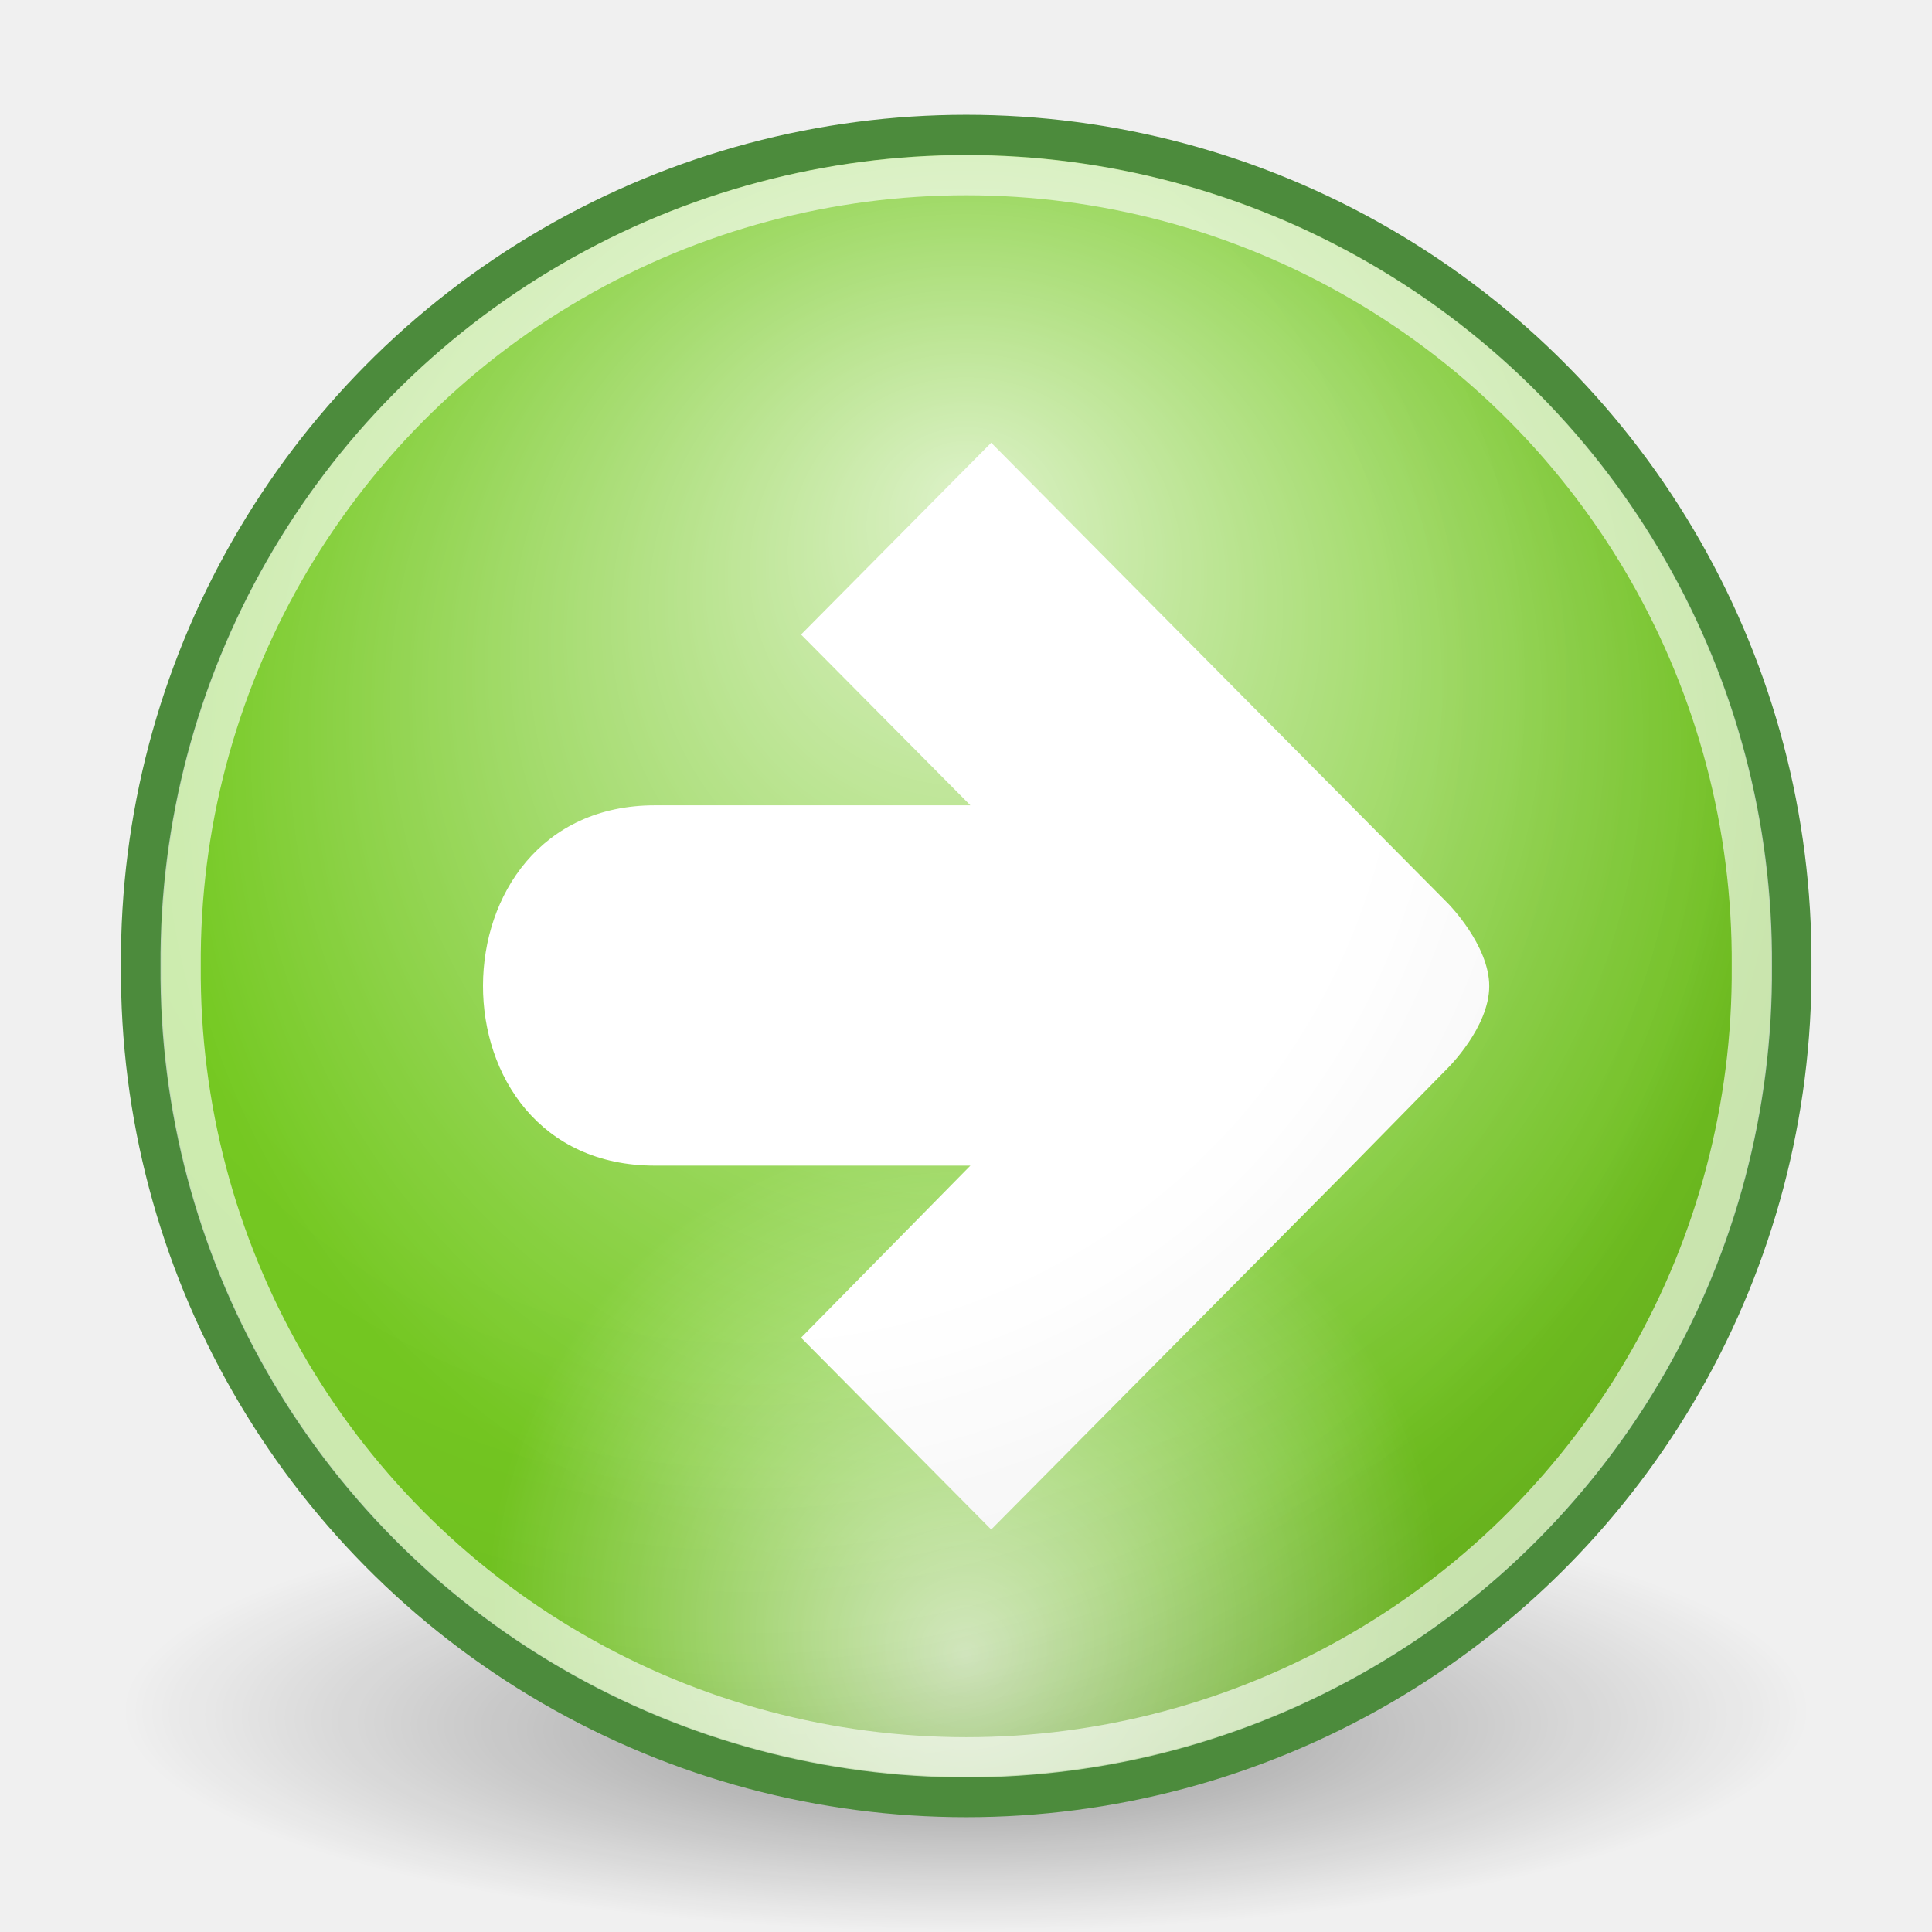
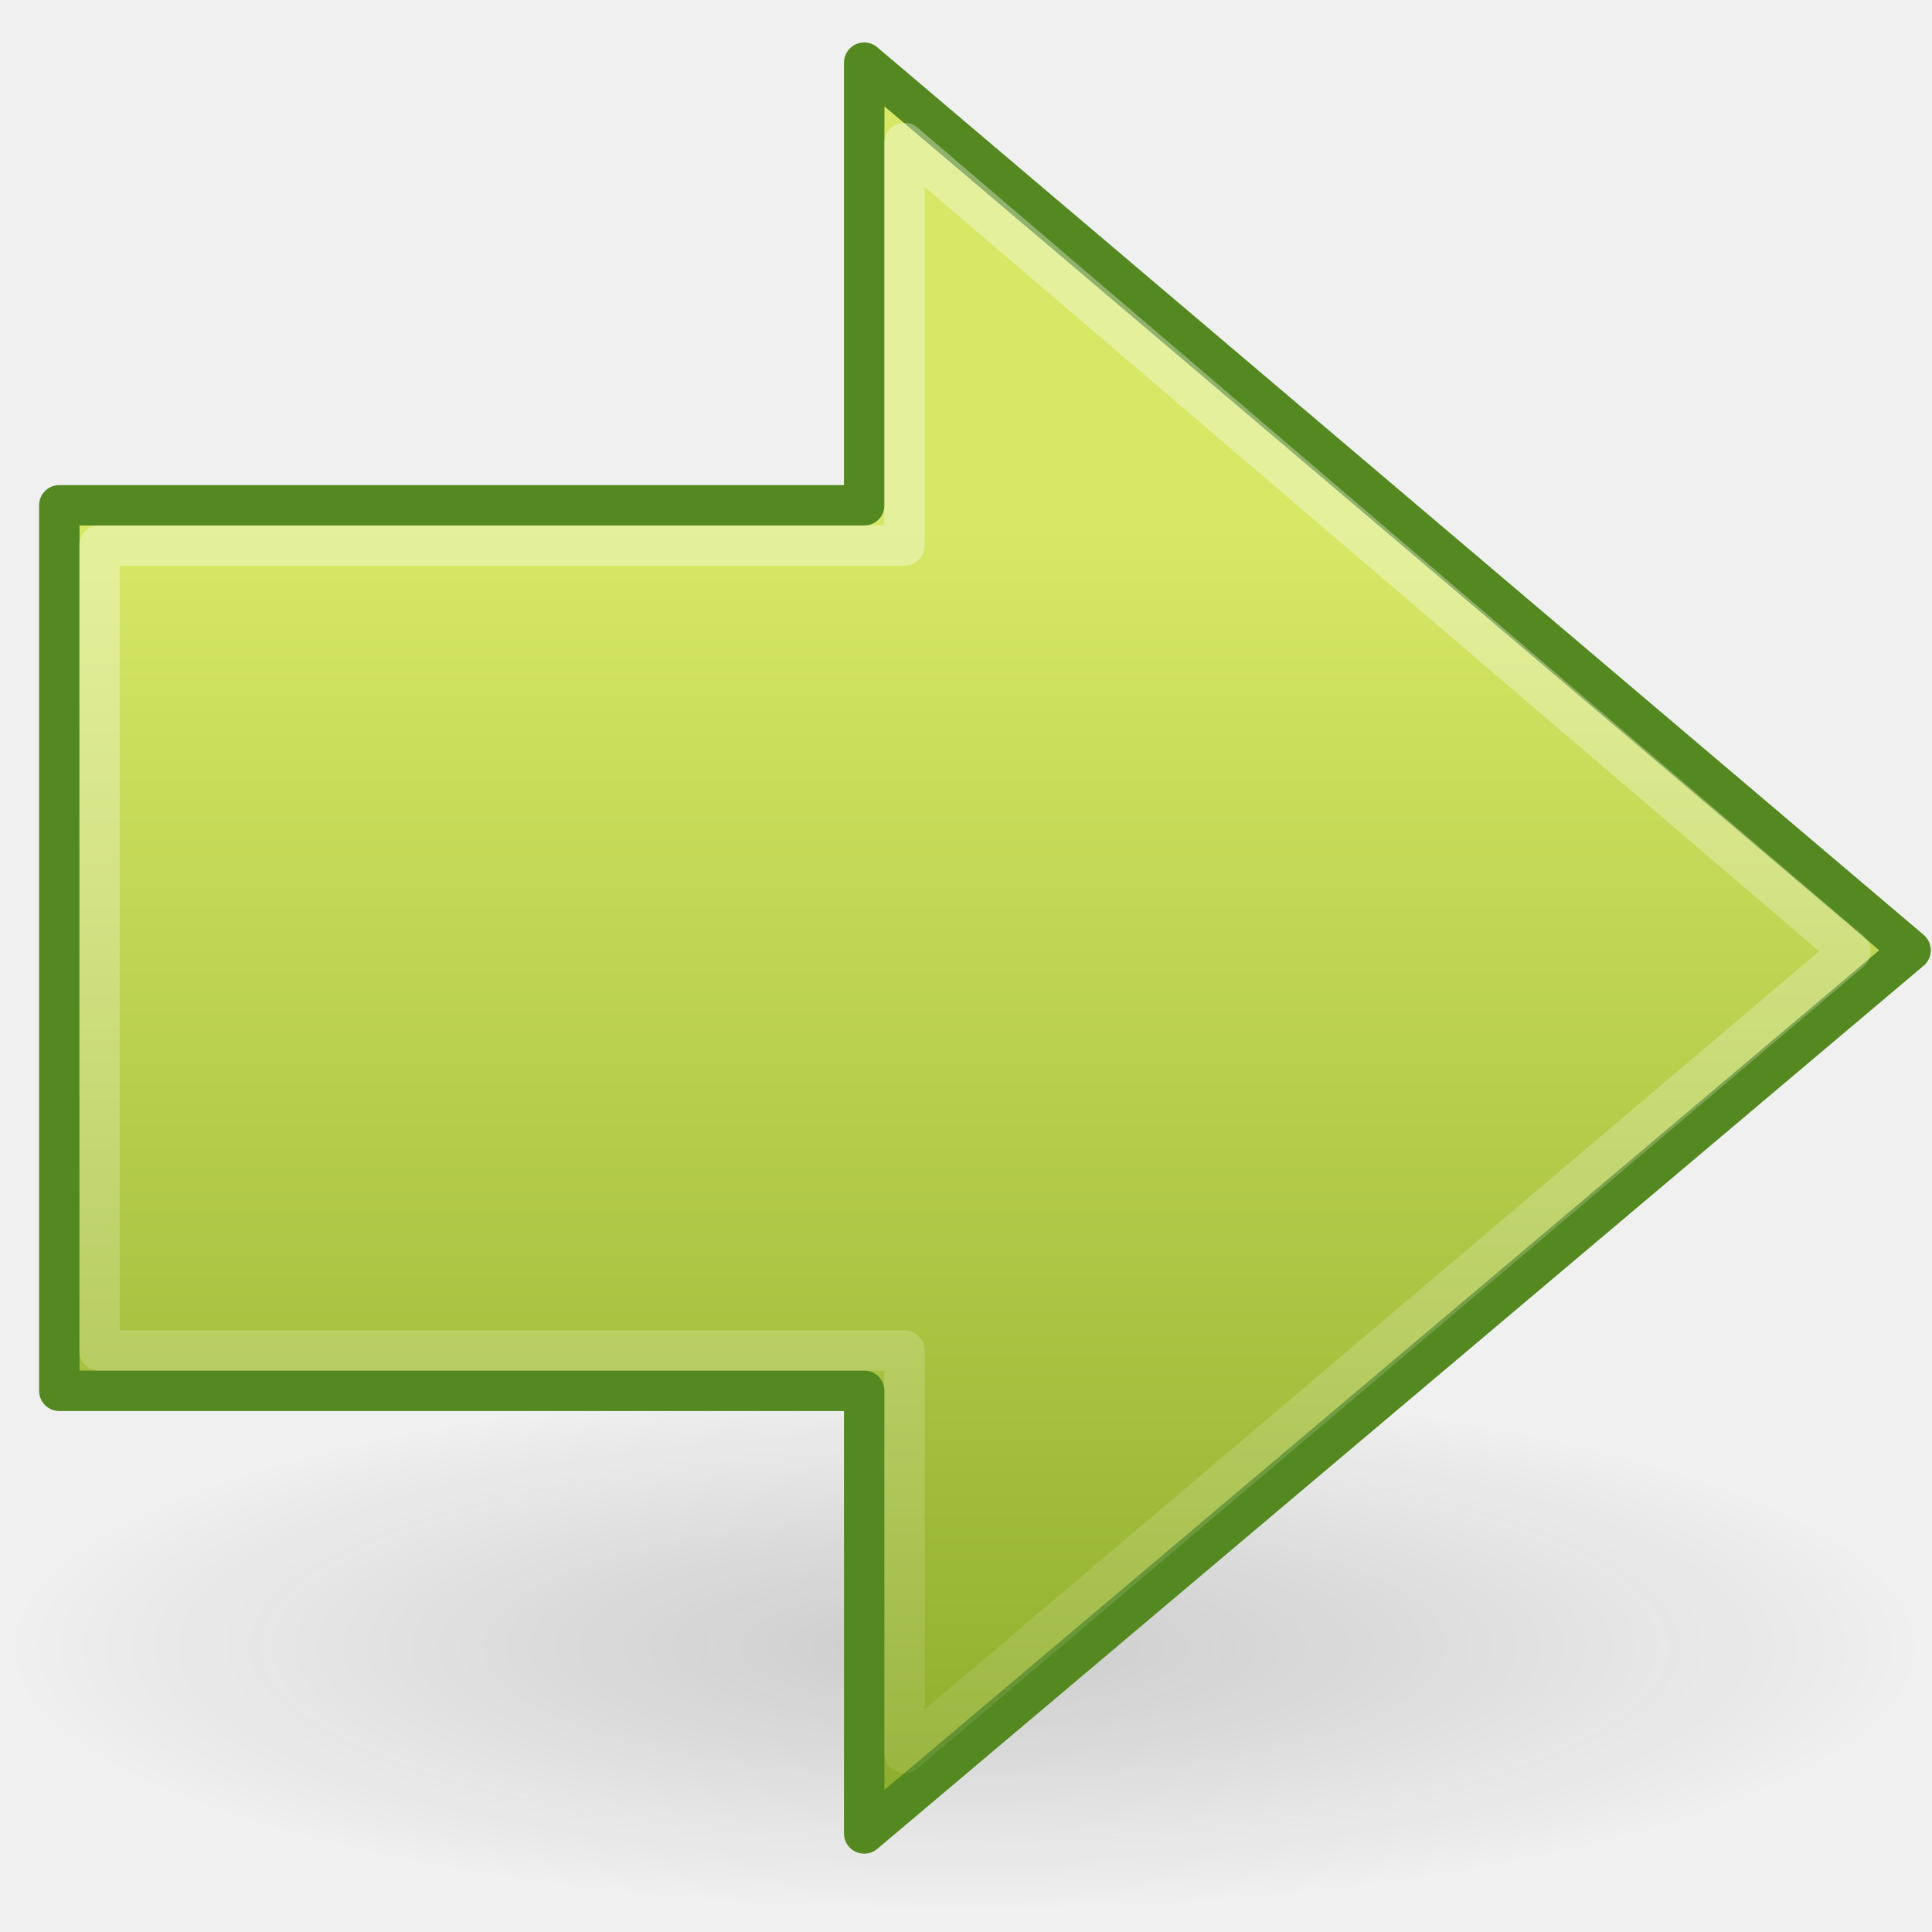
- <svg xmlns="http://www.w3.org/2000/svg" xmlns:xlink="http://www.w3.org/1999/xlink" width="48" height="48" id="svg2" version="1.0">
-   <defs id="defs4">
-     <linearGradient id="linearGradient2218">
-       <stop style="stop-color:#000000;stop-opacity:1;" offset="0" id="stop2220" />
-       <stop style="stop-color:#000000;stop-opacity:0;" offset="1" id="stop2222" />
+ <svg xmlns="http://www.w3.org/2000/svg" xmlns:xlink="http://www.w3.org/1999/xlink" version="1.1" width="48" height="48" id="svg2497">
+   <defs id="defs2499">
+     <linearGradient id="linearGradient4222">
+       <stop id="stop4224" style="stop-color:#ffffff;stop-opacity:1" offset="0" />
+       <stop id="stop4226" style="stop-color:#ffffff;stop-opacity:0" offset="1" />
    </linearGradient>
-     <linearGradient id="linearGradient2204">
-       <stop style="stop-color:#000000;stop-opacity:0" offset="0" id="stop2206" />
-       <stop id="stop2212" offset="0.5" style="stop-color:#000000;stop-opacity:0;" />
-       <stop style="stop-color:#000000;stop-opacity:0.061;" offset="0.75" id="stop2214" />
-       <stop style="stop-color:#000000;stop-opacity:0.249" offset="1" id="stop2208" />
+     <linearGradient x1="28.622" y1="18.219" x2="28.622" y2="49.563" id="linearGradient3194" xlink:href="#linearGradient4222" gradientUnits="userSpaceOnUse" gradientTransform="matrix(-1.310653,0,0,1.288446,57.82478,-9.943915)" />
+     <linearGradient id="linearGradient2264">
+       <stop id="stop2266" style="stop-color:#d7e866;stop-opacity:1" offset="0" />
+       <stop id="stop2268" style="stop-color:#8cab2a;stop-opacity:1" offset="1" />
    </linearGradient>
-     <linearGradient id="linearGradient2196">
-       <stop id="stop2198" offset="0" style="stop-color:#ffffff;stop-opacity:1;" />
-       <stop id="stop2200" offset="1" style="stop-color:#ffffff;stop-opacity:0" />
+     <linearGradient x1="22.182" y1="14.5" x2="22.182" y2="44.051" id="linearGradient3192" xlink:href="#linearGradient2264" gradientUnits="userSpaceOnUse" gradientTransform="matrix(1.130062,0,0,1.116068,-0.5665555,-3.163948)" />
+     <linearGradient id="linearGradient5105-262-943-861">
+       <stop id="stop2487" style="stop-color:#0d0d0d;stop-opacity:1" offset="0" />
+       <stop id="stop2489" style="stop-color:#0d0d0d;stop-opacity:0" offset="1" />
    </linearGradient>
-     <linearGradient id="linearGradient2184">
-       <stop style="stop-color:#ffffff;stop-opacity:1;" offset="0" id="stop2186" />
-       <stop style="stop-color:#ffffff;stop-opacity:0;" offset="1" id="stop2188" />
-     </linearGradient>
-     <radialGradient xlink:href="#linearGradient2196" id="radialGradient2190" cx="23.821" cy="19.221" fx="23.821" fy="11.56" r="20.725" gradientUnits="userSpaceOnUse" />
-     <radialGradient xlink:href="#linearGradient2184" id="radialGradient2194" gradientUnits="userSpaceOnUse" cx="21.956" cy="41.559" fx="21.956" fy="43.899" r="20.725" gradientTransform="matrix(0.592713,-6.494147e-8,6.494147e-8,0.592713,10.80802,15.56962)" />
-     <radialGradient xlink:href="#linearGradient2204" id="radialGradient2210" cx="20.053" cy="19.071" fx="20.053" fy="19.071" r="20.725" gradientUnits="userSpaceOnUse" gradientTransform="matrix(1.602242,-1.930651e-16,1.930651e-16,1.602242,-13.98654,-13.89271)" />
-     <radialGradient xlink:href="#linearGradient2218" id="radialGradient2224" cx="24.417" cy="42.402" fx="24.417" fy="46.508" r="23.702" gradientTransform="matrix(1,0,0,0.226131,1.626303e-18,32.8136)" gradientUnits="userSpaceOnUse" />
+     <radialGradient cx="11.25" cy="19.031" r="8.062" fx="11.25" fy="19.031" id="radialGradient2628" xlink:href="#linearGradient5105-262-943-861" gradientUnits="userSpaceOnUse" gradientTransform="matrix(1,0,0,0.282946,0,13.64644)" />
  </defs>
  <g id="layer1">
-     <path style="opacity:0.372;fill:url(#radialGradient2224);fill-opacity:1;stroke:none;stroke-width:1;stroke-linecap:round;stroke-linejoin:miter;stroke-miterlimit:4;stroke-dasharray:none;stroke-dashoffset:0;stroke-opacity:1" id="path2216" d="M 48.119 42.402 A 23.702 5.36 0 1 1  0.715,42.402 A 23.702 5.36 0 1 1  48.119 42.402 z" transform="matrix(0.885993,0,0,1.026156,2.366833,-1.011074)" />
-     <path style="opacity:1;fill:#75c922;fill-opacity:1;stroke:#4c8b3c;stroke-width:1.011;stroke-linecap:round;stroke-linejoin:miter;stroke-miterlimit:4;stroke-dasharray:none;stroke-dashoffset:0;stroke-opacity:1" id="path1307" d="M 44.546 23.821 A 20.725 20.725 0 1 1  3.097,23.821 A 20.725 20.725 0 1 1  44.546 23.821 z" transform="matrix(0.989171,0,0,0.989408,0.441812,0.431267)" />
-     <path style="opacity:1;fill:#ffffff;fill-opacity:1;stroke:none;stroke-width:1;stroke-linecap:round;stroke-linejoin:miter;stroke-miterlimit:4;stroke-dasharray:none;stroke-dashoffset:0;stroke-opacity:0.639" d="M 37,24.5 C 37,23.48 35.977,22.448 35.977,22.448 L 33.287,19.735 L 24.626,11 L 19.902,15.765 L 24.109,20.008 L 16.272,20.008 C 10.6,20.008 10.552,28.96 16.272,28.96 L 24.109,28.96 L 19.902,33.235 L 24.626,38 L 33.558,28.992 L 35.977,26.528 C 35.977,26.528 37,25.52 37,24.5 z " id="rect2226" />
-     <path style="font-size:8px;font-style:normal;font-variant:normal;font-weight:bold;font-stretch:normal;text-align:start;line-height:125%;writing-mode:lr-tb;text-anchor:start;fill:#000000;fill-opacity:1;stroke:none;stroke-width:1px;stroke-linecap:butt;stroke-linejoin:miter;stroke-opacity:1;font-family:Bitstream Vera Sans" d="M 5.578,57.453 C 5.203,57.635 4.814,57.772 4.41,57.863 C 4.007,57.954 3.59,58 3.16,58 C 2.189,58 1.419,57.729 0.852,57.188 C 0.284,56.643 -3.984375e-07,55.906 0,54.977 C -3.984375e-07,54.036 0.289,53.297 0.867,52.758 C 1.445,52.219 2.237,51.949 3.242,51.949 C 3.63,51.949 4.001,51.986 4.355,52.059 C 4.712,52.132 5.048,52.24 5.363,52.383 L 5.363,53.59 C 5.038,53.405 4.714,53.267 4.391,53.176 C 4.07,53.085 3.749,53.039 3.426,53.039 C 2.827,53.039 2.365,53.207 2.039,53.543 C 1.716,53.876 1.555,54.354 1.555,54.977 C 1.555,55.594 1.711,56.07 2.023,56.406 C 2.336,56.742 2.78,56.91 3.355,56.91 C 3.512,56.91 3.656,56.901 3.789,56.883 C 3.924,56.862 4.046,56.831 4.152,56.789 L 4.152,55.656 L 3.234,55.656 L 3.234,54.648 L 5.578,54.648 L 5.578,57.453 M 8.918,54.406 C 8.608,54.406 8.371,54.518 8.207,54.742 C 8.046,54.964 7.965,55.284 7.965,55.703 C 7.965,56.122 8.046,56.444 8.207,56.668 C 8.371,56.889 8.608,57 8.918,57 C 9.223,57 9.456,56.889 9.617,56.668 C 9.779,56.444 9.859,56.122 9.859,55.703 C 9.859,55.284 9.779,54.964 9.617,54.742 C 9.456,54.518 9.223,54.406 8.918,54.406 M 8.918,53.406 C 9.671,53.406 10.258,53.609 10.68,54.016 C 11.104,54.422 11.316,54.984 11.316,55.703 C 11.316,56.422 11.104,56.984 10.68,57.391 C 10.258,57.797 9.671,58 8.918,58 C 8.163,58 7.572,57.797 7.145,57.391 C 6.72,56.984 6.508,56.422 6.508,55.703 C 6.508,54.984 6.72,54.422 7.145,54.016 C 7.572,53.609 8.163,53.406 8.918,53.406" id="text2253" />
-     <path style="font-size:8px;font-style:normal;font-variant:normal;font-weight:normal;font-stretch:normal;text-align:start;line-height:125%;writing-mode:lr-tb;text-anchor:start;fill:#646464;fill-opacity:1;stroke:none;stroke-width:1px;stroke-linecap:butt;stroke-linejoin:miter;stroke-opacity:1;font-family:Bitstream Vera Sans" d="M 3.496,62.703 C 3.496,62.174 3.387,61.76 3.168,61.461 C 2.952,61.159 2.654,61.008 2.273,61.008 C 1.893,61.008 1.594,61.159 1.375,61.461 C 1.159,61.76 1.051,62.174 1.051,62.703 C 1.051,63.232 1.159,63.647 1.375,63.949 C 1.594,64.249 1.893,64.398 2.273,64.398 C 2.654,64.398 2.952,64.249 3.168,63.949 C 3.387,63.647 3.496,63.232 3.496,62.703 M 1.051,61.176 C 1.202,60.915 1.392,60.723 1.621,60.598 C 1.853,60.47 2.129,60.406 2.449,60.406 C 2.98,60.406 3.411,60.617 3.742,61.039 C 4.076,61.461 4.242,62.016 4.242,62.703 C 4.242,63.391 4.076,63.945 3.742,64.367 C 3.411,64.789 2.98,65 2.449,65 C 2.129,65 1.853,64.938 1.621,64.812 C 1.392,64.685 1.202,64.491 1.051,64.23 L 1.051,64.887 L 0.328,64.887 L 0.328,58.809 L 1.051,58.809 L 1.051,61.176 M 7.254,65.293 C 7.051,65.814 6.853,66.154 6.66,66.312 C 6.467,66.471 6.21,66.551 5.887,66.551 L 5.312,66.551 L 5.312,65.949 L 5.734,65.949 C 5.932,65.949 6.086,65.902 6.195,65.809 C 6.305,65.715 6.426,65.493 6.559,65.145 L 6.688,64.816 L 4.918,60.512 L 5.68,60.512 L 7.047,63.934 L 8.414,60.512 L 9.176,60.512 L 7.254,65.293 M 16.242,59.246 L 16.242,60.016 C 15.943,59.872 15.66,59.766 15.395,59.695 C 15.129,59.625 14.872,59.59 14.625,59.59 C 14.195,59.59 13.863,59.673 13.629,59.84 C 13.397,60.007 13.281,60.243 13.281,60.551 C 13.281,60.809 13.358,61.004 13.512,61.137 C 13.668,61.267 13.962,61.372 14.395,61.453 L 14.871,61.551 C 15.46,61.663 15.893,61.861 16.172,62.145 C 16.453,62.426 16.594,62.803 16.594,63.277 C 16.594,63.842 16.404,64.271 16.023,64.562 C 15.646,64.854 15.091,65 14.359,65 C 14.083,65 13.789,64.969 13.477,64.906 C 13.167,64.844 12.845,64.751 12.512,64.629 L 12.512,63.816 C 12.832,63.996 13.146,64.132 13.453,64.223 C 13.76,64.314 14.062,64.359 14.359,64.359 C 14.81,64.359 15.158,64.271 15.402,64.094 C 15.647,63.917 15.77,63.664 15.77,63.336 C 15.77,63.049 15.681,62.826 15.504,62.664 C 15.329,62.503 15.042,62.382 14.641,62.301 L 14.16,62.207 C 13.572,62.09 13.146,61.906 12.883,61.656 C 12.62,61.406 12.488,61.059 12.488,60.613 C 12.488,60.098 12.669,59.691 13.031,59.395 C 13.396,59.098 13.897,58.949 14.535,58.949 C 14.809,58.949 15.087,58.974 15.371,59.023 C 15.655,59.073 15.945,59.147 16.242,59.246 M 17.809,60.512 L 18.527,60.512 L 18.527,64.887 L 17.809,64.887 L 17.809,60.512 M 17.809,58.809 L 18.527,58.809 L 18.527,59.719 L 17.809,59.719 L 17.809,58.809 M 20.027,58.809 L 20.746,58.809 L 20.746,64.887 L 20.027,64.887 L 20.027,58.809 M 21.73,60.512 L 22.492,60.512 L 23.859,64.184 L 25.227,60.512 L 25.988,60.512 L 24.348,64.887 L 23.371,64.887 L 21.73,60.512 M 30.723,62.52 L 30.723,62.871 L 27.418,62.871 C 27.449,63.366 27.598,63.743 27.863,64.004 C 28.132,64.262 28.504,64.391 28.98,64.391 C 29.257,64.391 29.523,64.357 29.781,64.289 C 30.042,64.221 30.299,64.12 30.555,63.984 L 30.555,64.664 C 30.297,64.773 30.033,64.857 29.762,64.914 C 29.491,64.971 29.216,65 28.938,65 C 28.24,65 27.686,64.797 27.277,64.391 C 26.871,63.984 26.668,63.435 26.668,62.742 C 26.668,62.026 26.861,61.458 27.246,61.039 C 27.634,60.617 28.156,60.406 28.812,60.406 C 29.401,60.406 29.866,60.596 30.207,60.977 C 30.551,61.354 30.723,61.868 30.723,62.52 M 30.004,62.309 C 29.999,61.915 29.888,61.602 29.672,61.367 C 29.458,61.133 29.174,61.016 28.82,61.016 C 28.419,61.016 28.098,61.129 27.855,61.355 C 27.616,61.582 27.478,61.901 27.441,62.312 L 30.004,62.309 M 34.676,60.641 L 34.676,61.32 C 34.473,61.216 34.262,61.138 34.043,61.086 C 33.824,61.034 33.598,61.008 33.363,61.008 C 33.007,61.008 32.738,61.063 32.559,61.172 C 32.382,61.281 32.293,61.445 32.293,61.664 C 32.293,61.831 32.357,61.962 32.484,62.059 C 32.612,62.152 32.868,62.242 33.254,62.328 L 33.5,62.383 C 34.01,62.492 34.372,62.647 34.586,62.848 C 34.802,63.046 34.91,63.323 34.91,63.68 C 34.91,64.086 34.749,64.408 34.426,64.645 C 34.105,64.882 33.664,65 33.102,65 C 32.867,65 32.622,64.977 32.367,64.93 C 32.115,64.885 31.848,64.818 31.566,64.727 L 31.566,63.984 C 31.832,64.122 32.094,64.227 32.352,64.297 C 32.609,64.365 32.865,64.398 33.117,64.398 C 33.456,64.398 33.716,64.341 33.898,64.227 C 34.081,64.109 34.172,63.945 34.172,63.734 C 34.172,63.539 34.105,63.389 33.973,63.285 C 33.842,63.181 33.555,63.081 33.109,62.984 L 32.859,62.926 C 32.414,62.832 32.092,62.689 31.895,62.496 C 31.697,62.301 31.598,62.034 31.598,61.695 C 31.598,61.284 31.743,60.966 32.035,60.742 C 32.327,60.518 32.741,60.406 33.277,60.406 C 33.543,60.406 33.793,60.426 34.027,60.465 C 34.262,60.504 34.478,60.563 34.676,60.641 M 36.754,59.27 L 36.754,60.512 L 38.234,60.512 L 38.234,61.07 L 36.754,61.07 L 36.754,63.445 C 36.754,63.802 36.802,64.031 36.898,64.133 C 36.997,64.234 37.197,64.285 37.496,64.285 L 38.234,64.285 L 38.234,64.887 L 37.496,64.887 C 36.941,64.887 36.559,64.784 36.348,64.578 C 36.137,64.37 36.031,63.992 36.031,63.445 L 36.031,61.07 L 35.504,61.07 L 35.504,60.512 L 36.031,60.512 L 36.031,59.27 L 36.754,59.27 M 41.719,61.184 C 41.638,61.137 41.549,61.103 41.453,61.082 C 41.359,61.059 41.255,61.047 41.141,61.047 C 40.734,61.047 40.422,61.18 40.203,61.445 C 39.987,61.708 39.879,62.087 39.879,62.582 L 39.879,64.887 L 39.156,64.887 L 39.156,60.512 L 39.879,60.512 L 39.879,61.191 C 40.03,60.926 40.227,60.729 40.469,60.602 C 40.711,60.471 41.005,60.406 41.352,60.406 C 41.401,60.406 41.456,60.41 41.516,60.418 C 41.576,60.423 41.642,60.432 41.715,60.445 L 41.719,61.184 M 46.207,62.52 L 46.207,62.871 L 42.902,62.871 C 42.934,63.366 43.082,63.743 43.348,64.004 C 43.616,64.262 43.988,64.391 44.465,64.391 C 44.741,64.391 45.008,64.357 45.266,64.289 C 45.526,64.221 45.784,64.12 46.039,63.984 L 46.039,64.664 C 45.781,64.773 45.517,64.857 45.246,64.914 C 44.975,64.971 44.701,65 44.422,65 C 43.724,65 43.171,64.797 42.762,64.391 C 42.355,63.984 42.152,63.435 42.152,62.742 C 42.152,62.026 42.345,61.458 42.73,61.039 C 43.118,60.617 43.641,60.406 44.297,60.406 C 44.885,60.406 45.35,60.596 45.691,60.977 C 46.035,61.354 46.207,61.868 46.207,62.52 M 45.488,62.309 C 45.483,61.915 45.372,61.602 45.156,61.367 C 44.943,61.133 44.659,61.016 44.305,61.016 C 43.904,61.016 43.582,61.129 43.34,61.355 C 43.1,61.582 42.962,61.901 42.926,62.312 L 45.488,62.309 M 49.949,59.055 L 50.738,59.055 L 50.738,61.445 L 53.605,61.445 L 53.605,59.055 L 54.395,59.055 L 54.395,64.887 L 53.605,64.887 L 53.605,62.109 L 50.738,62.109 L 50.738,64.887 L 49.949,64.887 L 49.949,59.055 M 59.676,62.52 L 59.676,62.871 L 56.371,62.871 C 56.402,63.366 56.551,63.743 56.816,64.004 C 57.085,64.262 57.457,64.391 57.934,64.391 C 58.21,64.391 58.477,64.357 58.734,64.289 C 58.995,64.221 59.253,64.12 59.508,63.984 L 59.508,64.664 C 59.25,64.773 58.986,64.857 58.715,64.914 C 58.444,64.971 58.169,65 57.891,65 C 57.193,65 56.639,64.797 56.23,64.391 C 55.824,63.984 55.621,63.435 55.621,62.742 C 55.621,62.026 55.814,61.458 56.199,61.039 C 56.587,60.617 57.109,60.406 57.766,60.406 C 58.354,60.406 58.819,60.596 59.16,60.977 C 59.504,61.354 59.676,61.868 59.676,62.52 M 58.957,62.309 C 58.952,61.915 58.841,61.602 58.625,61.367 C 58.411,61.133 58.128,61.016 57.773,61.016 C 57.372,61.016 57.051,61.129 56.809,61.355 C 56.569,61.582 56.431,61.901 56.395,62.312 L 58.957,62.309 M 63.375,61.184 C 63.294,61.137 63.206,61.103 63.109,61.082 C 63.016,61.059 62.911,61.047 62.797,61.047 C 62.391,61.047 62.078,61.18 61.859,61.445 C 61.643,61.708 61.535,62.087 61.535,62.582 L 61.535,64.887 L 60.812,64.887 L 60.812,60.512 L 61.535,60.512 L 61.535,61.191 C 61.686,60.926 61.883,60.729 62.125,60.602 C 62.367,60.471 62.661,60.406 63.008,60.406 C 63.057,60.406 63.112,60.41 63.172,60.418 C 63.232,60.423 63.298,60.432 63.371,60.445 L 63.375,61.184 M 66.656,61.184 C 66.576,61.137 66.487,61.103 66.391,61.082 C 66.297,61.059 66.193,61.047 66.078,61.047 C 65.672,61.047 65.359,61.18 65.141,61.445 C 64.924,61.708 64.816,62.087 64.816,62.582 L 64.816,64.887 L 64.094,64.887 L 64.094,60.512 L 64.816,60.512 L 64.816,61.191 C 64.967,60.926 65.164,60.729 65.406,60.602 C 65.648,60.471 65.943,60.406 66.289,60.406 C 66.339,60.406 66.393,60.41 66.453,60.418 C 66.513,60.423 66.579,60.432 66.652,60.445 L 66.656,61.184 M 71.145,62.52 L 71.145,62.871 L 67.84,62.871 C 67.871,63.366 68.02,63.743 68.285,64.004 C 68.553,64.262 68.926,64.391 69.402,64.391 C 69.678,64.391 69.945,64.357 70.203,64.289 C 70.464,64.221 70.721,64.12 70.977,63.984 L 70.977,64.664 C 70.719,64.773 70.454,64.857 70.184,64.914 C 69.913,64.971 69.638,65 69.359,65 C 68.661,65 68.108,64.797 67.699,64.391 C 67.293,63.984 67.09,63.435 67.09,62.742 C 67.09,62.026 67.283,61.458 67.668,61.039 C 68.056,60.617 68.578,60.406 69.234,60.406 C 69.823,60.406 70.288,60.596 70.629,60.977 C 70.973,61.354 71.145,61.868 71.145,62.52 M 70.426,62.309 C 70.421,61.915 70.31,61.602 70.094,61.367 C 69.88,61.133 69.596,61.016 69.242,61.016 C 68.841,61.016 68.52,61.129 68.277,61.355 C 68.038,61.582 67.9,61.901 67.863,62.312 L 70.426,62.309 M 74.844,61.184 C 74.763,61.137 74.674,61.103 74.578,61.082 C 74.484,61.059 74.38,61.047 74.266,61.047 C 73.859,61.047 73.547,61.18 73.328,61.445 C 73.112,61.708 73.004,62.087 73.004,62.582 L 73.004,64.887 L 72.281,64.887 L 72.281,60.512 L 73.004,60.512 L 73.004,61.191 C 73.155,60.926 73.352,60.729 73.594,60.602 C 73.836,60.471 74.13,60.406 74.477,60.406 C 74.526,60.406 74.581,60.41 74.641,60.418 C 74.701,60.423 74.767,60.432 74.84,60.445 L 74.844,61.184 M 77.578,62.688 C 76.997,62.688 76.595,62.754 76.371,62.887 C 76.147,63.02 76.035,63.246 76.035,63.566 C 76.035,63.822 76.118,64.025 76.285,64.176 C 76.454,64.324 76.684,64.398 76.973,64.398 C 77.371,64.398 77.69,64.258 77.93,63.977 C 78.172,63.693 78.293,63.316 78.293,62.848 L 78.293,62.688 L 77.578,62.688 M 79.012,62.391 L 79.012,64.887 L 78.293,64.887 L 78.293,64.223 C 78.129,64.488 77.924,64.685 77.68,64.812 C 77.435,64.938 77.135,65 76.781,65 C 76.333,65 75.977,64.875 75.711,64.625 C 75.448,64.372 75.316,64.035 75.316,63.613 C 75.316,63.121 75.48,62.75 75.809,62.5 C 76.139,62.25 76.632,62.125 77.285,62.125 L 78.293,62.125 L 78.293,62.055 C 78.293,61.724 78.184,61.469 77.965,61.289 C 77.749,61.107 77.444,61.016 77.051,61.016 C 76.801,61.016 76.557,61.046 76.32,61.105 C 76.083,61.165 75.855,61.255 75.637,61.375 L 75.637,60.711 C 75.9,60.609 76.155,60.534 76.402,60.484 C 76.65,60.432 76.891,60.406 77.125,60.406 C 77.758,60.406 78.23,60.57 78.543,60.898 C 78.855,61.227 79.012,61.724 79.012,62.391" id="text2257" />
-     <path style="font-size:8px;font-style:normal;font-variant:normal;font-weight:bold;font-stretch:normal;text-align:start;line-height:125%;writing-mode:lr-tb;text-anchor:start;fill:#000000;fill-opacity:1;stroke:none;stroke-width:1px;stroke-linecap:butt;stroke-linejoin:miter;stroke-opacity:1;font-family:Bitstream Vera Sans" d="M 14.812,52.055 L 16.492,52.055 L 18.613,56.055 L 18.613,52.055 L 20.039,52.055 L 20.039,57.887 L 18.359,57.887 L 16.238,53.887 L 16.238,57.887 L 14.812,57.887 L 14.812,52.055 M 25.805,55.688 L 25.805,56.086 L 22.535,56.086 C 22.569,56.414 22.687,56.66 22.891,56.824 C 23.094,56.988 23.378,57.07 23.742,57.07 C 24.036,57.07 24.337,57.027 24.645,56.941 C 24.954,56.853 25.272,56.72 25.598,56.543 L 25.598,57.621 C 25.267,57.746 24.936,57.84 24.605,57.902 C 24.275,57.967 23.944,58 23.613,58 C 22.822,58 22.206,57.799 21.766,57.398 C 21.328,56.995 21.109,56.43 21.109,55.703 C 21.109,54.99 21.324,54.428 21.754,54.02 C 22.186,53.611 22.78,53.406 23.535,53.406 C 24.223,53.406 24.772,53.613 25.184,54.027 C 25.598,54.441 25.805,54.995 25.805,55.688 M 24.367,55.223 C 24.367,54.957 24.289,54.743 24.133,54.582 C 23.979,54.418 23.777,54.336 23.527,54.336 C 23.257,54.336 23.036,54.413 22.867,54.566 C 22.698,54.717 22.592,54.936 22.551,55.223 L 24.367,55.223 M 27.98,55.648 L 26.402,53.512 L 27.883,53.512 L 28.777,54.809 L 29.684,53.512 L 31.164,53.512 L 29.586,55.641 L 31.242,57.887 L 29.762,57.887 L 28.777,56.504 L 27.805,57.887 L 26.324,57.887 L 27.98,55.648 M 33.559,52.27 L 33.559,53.512 L 35,53.512 L 35,54.512 L 33.559,54.512 L 33.559,56.367 C 33.559,56.57 33.599,56.708 33.68,56.781 C 33.76,56.852 33.921,56.887 34.16,56.887 L 34.879,56.887 L 34.879,57.887 L 33.68,57.887 C 33.128,57.887 32.736,57.772 32.504,57.543 C 32.275,57.311 32.16,56.919 32.16,56.367 L 32.16,54.512 L 31.465,54.512 L 31.465,53.512 L 32.16,53.512 L 32.16,52.27 L 33.559,52.27" id="text3136" />
-   </g>
-   <g id="layer2">
-     <path style="opacity:0.75;fill:url(#radialGradient2190);fill-opacity:1;stroke:none;stroke-width:1.062;stroke-linecap:round;stroke-linejoin:miter;stroke-miterlimit:4;stroke-dasharray:none;stroke-dashoffset:0;stroke-opacity:1" id="path2182" d="M 44.546 23.821 A 20.725 20.725 0 1 1  3.097,23.821 A 20.725 20.725 0 1 1  44.546 23.821 z" transform="matrix(0.965038,0,0,0.965038,1.01149,1.011484)" />
-     <path style="opacity:0.75;fill:url(#radialGradient2194);fill-opacity:1;stroke:none;stroke-width:1.062;stroke-linecap:round;stroke-linejoin:miter;stroke-miterlimit:4;stroke-dasharray:none;stroke-dashoffset:0;stroke-opacity:1" id="path2192" d="M 44.546 23.821 A 20.725 20.725 0 1 1  3.097,23.821 A 20.725 20.725 0 1 1  44.546 23.821 z" transform="matrix(0.965038,0,0,0.965038,1.01149,1.011484)" />
-     <path style="opacity:0.75;fill:url(#radialGradient2210);fill-opacity:1;stroke:none;stroke-width:1.062;stroke-linecap:round;stroke-linejoin:miter;stroke-miterlimit:4;stroke-dasharray:none;stroke-dashoffset:0;stroke-opacity:1" id="path2202" d="M 44.546 23.821 A 20.725 20.725 0 1 1  3.097,23.821 A 20.725 20.725 0 1 1  44.546 23.821 z" transform="matrix(0.965038,0,0,0.965038,1.01149,1.011484)" />
-     <path style="opacity:1;fill:none;fill-opacity:1;stroke:#ffffff;stroke-width:1.062;stroke-linecap:round;stroke-linejoin:miter;stroke-miterlimit:4;stroke-dasharray:none;stroke-dashoffset:0;stroke-opacity:0.639" id="path2233" d="M 44.546 23.821 A 20.725 20.725 0 1 1  3.097,23.821 A 20.725 20.725 0 1 1  44.546 23.821 z" transform="matrix(0.941793,0,0,0.941798,1.571204,1.571072)" />
+     <g transform="matrix(-1,0,0,1,47.97086,0.05443139)" id="g2577" style="display:inline">
+       <g transform="translate(-78.10831,-36.95433)" id="g2579" />
+       <g transform="translate(-78.10831,-36.95433)" id="g2581" style="display:inline" />
+       <g transform="translate(-206.6385,-8.427334)" id="g2583" />
+       <g transform="translate(-206.6385,-8.427334)" id="g2585" />
+       <g transform="translate(-206.6385,-8.427334)" id="g2587" />
+       <g transform="translate(-285.6361,-16.78218)" id="g2589" style="display:inline" />
+       <g transform="translate(-285.6361,-16.78218)" id="g2591" />
+       <g transform="translate(-285.6361,-16.78218)" id="g2593" style="display:inline" />
+       <g transform="translate(-129.1118,-7.874573)" id="g2595" />
+       <g transform="translate(39.2169,-2.614304)" id="g2597" />
+       <g transform="translate(-314.9727,-42.8273)" id="g2599" />
+       <g transform="translate(-314.9727,-42.8273)" id="g2601" style="display:inline" />
+       <g transform="translate(-314.9727,-42.8273)" id="g2603" />
+       <g transform="translate(-283.5356,-28.5862)" id="g2605" style="display:inline" />
+       <g transform="translate(-283.5356,-28.5862)" id="g2607" />
+       <g transform="translate(-283.5356,-28.5862)" id="g2609" style="display:inline" />
+       <g transform="translate(-127.0113,-19.6786)" id="g2611" />
+       <g transform="translate(41.31742,-14.41833)" id="g2613" />
+       <g transform="translate(-312.8722,-54.63133)" id="g2615" />
+       <g transform="translate(-312.8722,-54.63133)" id="g2617" style="display:inline" />
+       <g transform="translate(-312.8722,-54.63133)" id="g2619" />
+       <path d="m 19.312,19.031 a 8.062,2.281 0 1 1 -16.125,0 8.062,2.281 0 1 1 16.125,0 z" transform="matrix(-2.969515,0,0,2.886128,57.40705,-14.06503)" id="path2621" style="opacity:0.163;fill:url(#radialGradient2628);fill-opacity:1;fill-rule:nonzero;stroke:none;stroke-width:1;marker:none;visibility:visible;display:inline;overflow:visible" />
+       <g transform="translate(-1,0)" id="g3188">
+         <path d="M 27.5,1.503 1.503,23.555 27.5,45.497 27.5,34.5 l 19.997,0 0,-22 -19.997,0 0,-10.997 z" id="path2624" style="fill:url(#linearGradient3192);fill-opacity:1;fill-rule:nonzero;stroke:#548820;stroke-width:1.005;stroke-linecap:round;stroke-linejoin:round;stroke-miterlimit:4;stroke-opacity:1;stroke-dasharray:none;stroke-dashoffset:0;marker:none;visibility:visible;display:inline;overflow:visible" />
+         <path d="M 26.5,3.5 3,23.581 26.5,43.5 l 0,-10 20,0 0,-20 -20,0 0,-10 z" id="path2626" style="opacity:0.354;fill:none;stroke:url(#linearGradient3194);stroke-width:1.005;stroke-linecap:butt;stroke-linejoin:round;stroke-miterlimit:4;stroke-opacity:1;stroke-dasharray:none;stroke-dashoffset:0;marker:none;visibility:visible;display:inline;overflow:visible" />
+       </g>
+     </g>
  </g>
</svg>
